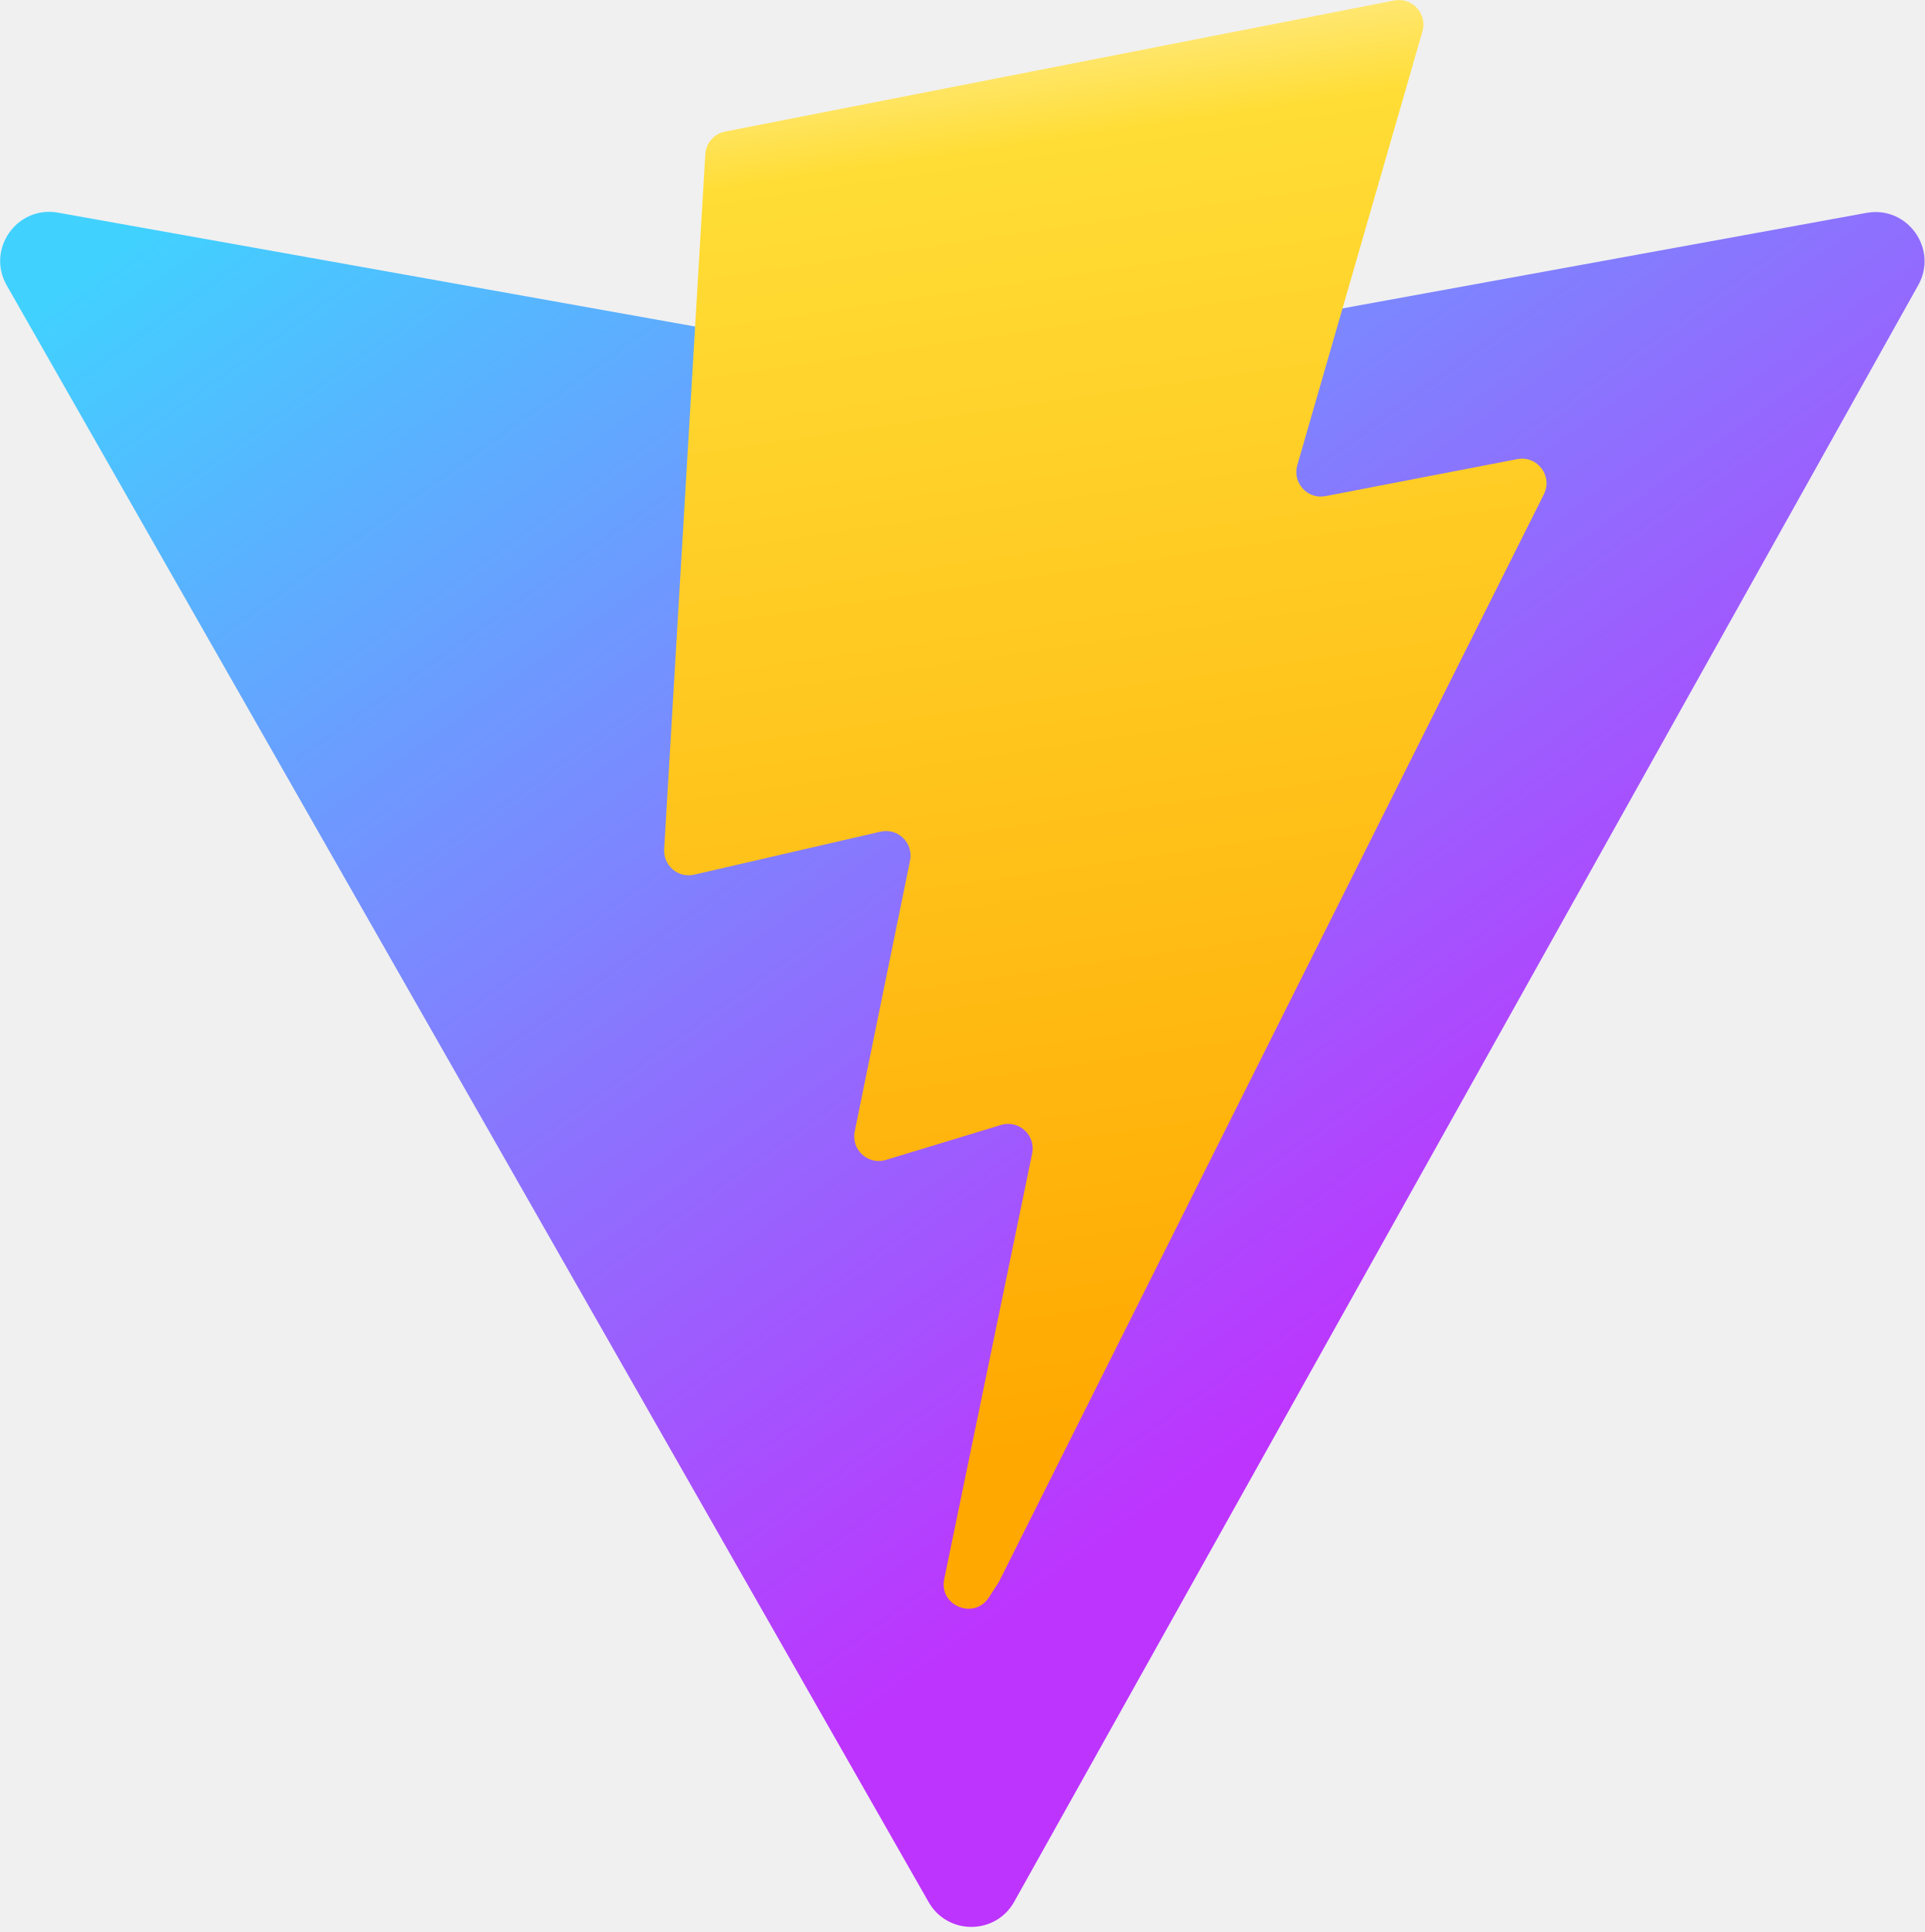
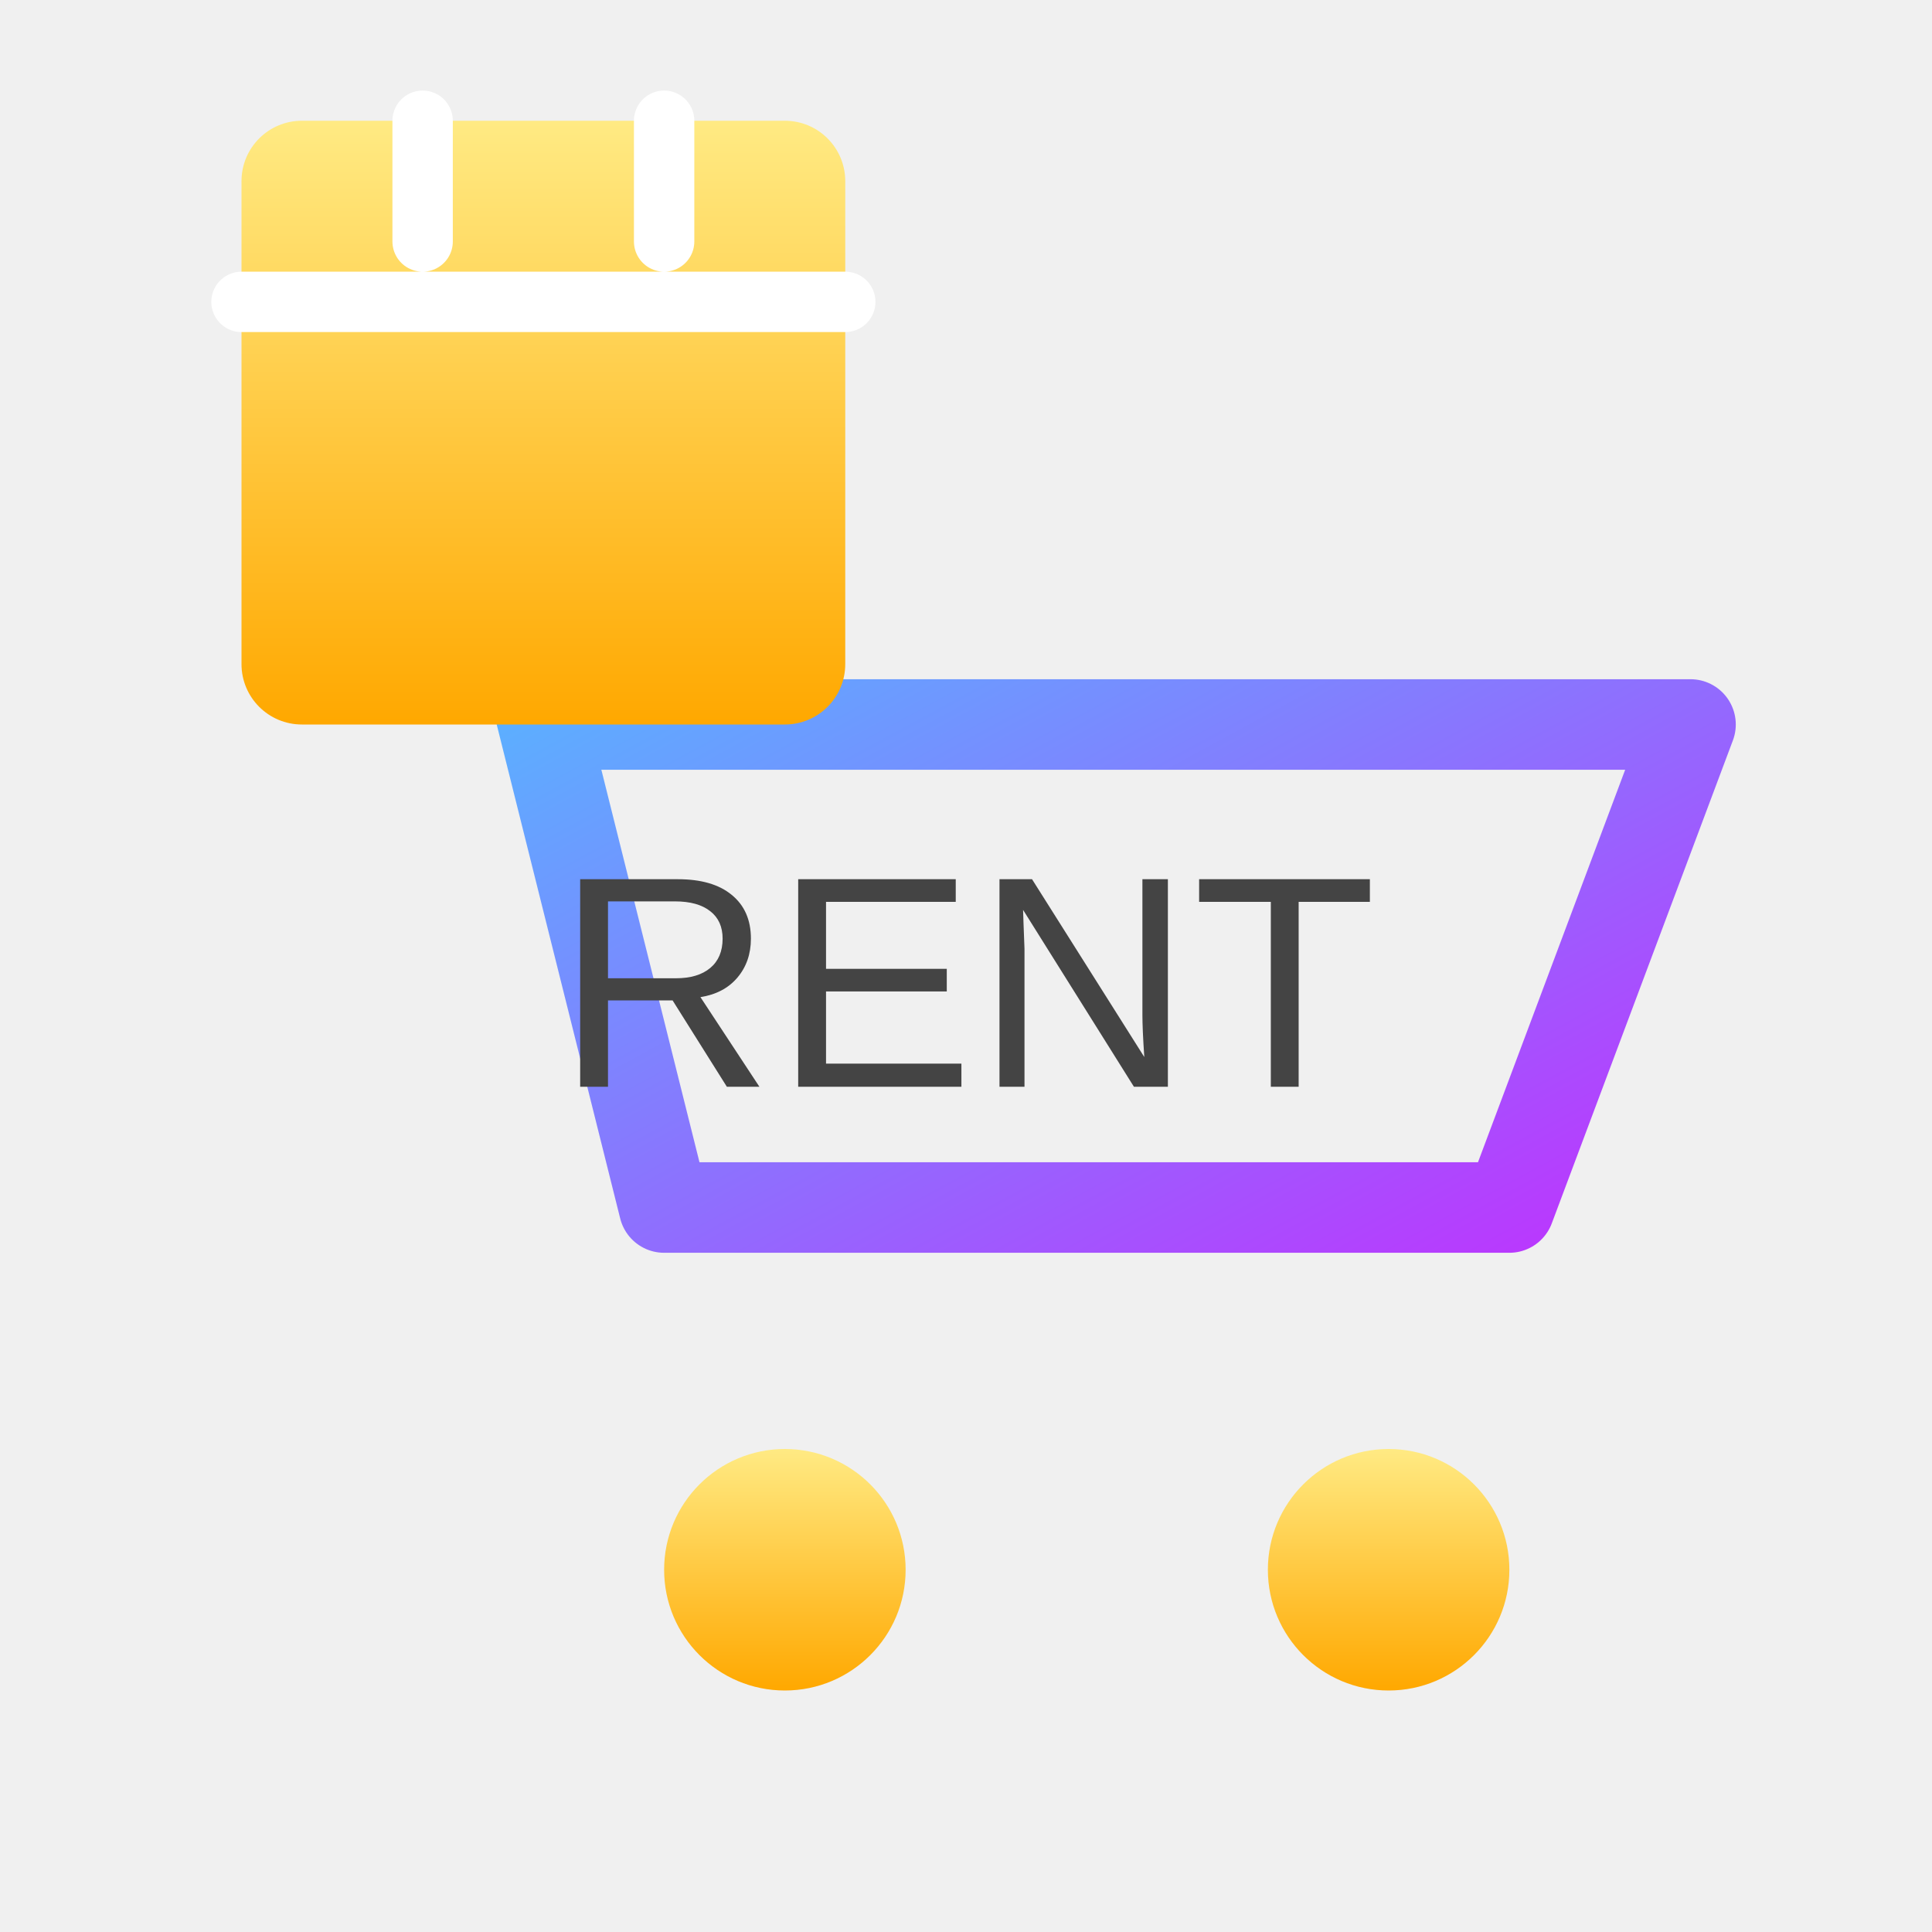
- <svg xmlns="http://www.w3.org/2000/svg" aria-hidden="true" role="img" class="iconify iconify--logos" width="31.88" height="32" preserveAspectRatio="xMidYMid meet" viewBox="0 0 256 257">
+ <svg xmlns="http://www.w3.org/2000/svg" width="64" height="64" viewBox="0 0 64 64" fill="none">
  <defs>
-     <linearGradient id="IconifyId1813088fe1fbc01fb466" x1="-.828%" x2="57.636%" y1="7.652%" y2="78.411%">
+     <linearGradient id="rentGradient1" x1="0%" y1="0%" x2="100%" y2="100%">
      <stop offset="0%" stop-color="#41D1FF" />
      <stop offset="100%" stop-color="#BD34FE" />
    </linearGradient>
-     <linearGradient id="IconifyId1813088fe1fbc01fb467" x1="43.376%" x2="50.316%" y1="2.242%" y2="89.03%">
+     <linearGradient id="rentGradient2" x1="0%" y1="0%" x2="0%" y2="100%">
      <stop offset="0%" stop-color="#FFEA83" />
-       <stop offset="8.333%" stop-color="#FFDD35" />
      <stop offset="100%" stop-color="#FFA800" />
    </linearGradient>
  </defs>
-   <path fill="url(#IconifyId1813088fe1fbc01fb466)" d="M255.153 37.938L134.897 252.976c-2.483 4.44-8.862 4.466-11.382.048L.875 37.958c-2.746-4.814 1.371-10.646 6.827-9.67l120.385 21.517a6.537 6.537 0 0 0 2.322-.004l117.867-21.483c5.438-.991 9.574 4.796 6.877 9.62Z" />
-   <path fill="url(#IconifyId1813088fe1fbc01fb467)" d="M185.432.063L96.44 17.501a3.268 3.268 0 0 0-2.634 3.014l-5.474 92.456a3.268 3.268 0 0 0 3.997 3.378l24.777-5.718c2.318-.535 4.413 1.507 3.936 3.838l-7.361 36.047c-.495 2.426 1.782 4.5 4.151 3.78l15.304-4.649c2.372-.72 4.652 1.36 4.15 3.788l-11.698 56.621c-.732 3.542 3.979 5.473 5.943 2.437l1.313-2.028l72.516-144.72c1.215-2.423-.88-5.186-3.54-4.672l-25.505 4.922c-2.396.462-4.435-1.77-3.759-4.114l16.646-57.705c.677-2.35-1.37-4.583-3.769-4.113Z" />
+   <path d="M12 16h4l6 24h28l6-16H20" stroke="url(#rentGradient1)" stroke-width="3" fill="none" stroke-linecap="round" stroke-linejoin="round" />
+   <circle cx="26" cy="52" r="4" fill="url(#rentGradient2)" />
+   <circle cx="46" cy="52" r="4" fill="url(#rentGradient2)" />
+   <rect x="8" y="4" width="20" height="20" rx="2" fill="url(#rentGradient2)" />
+   <path d="M8 10h20M14 4v4M22 4v4" stroke="#fff" stroke-width="2" stroke-linecap="round" />
+   <text x="32" y="36" font-family="Arial, sans-serif" font-size="10" fill="#444" text-anchor="middle">RENT</text>
</svg>
